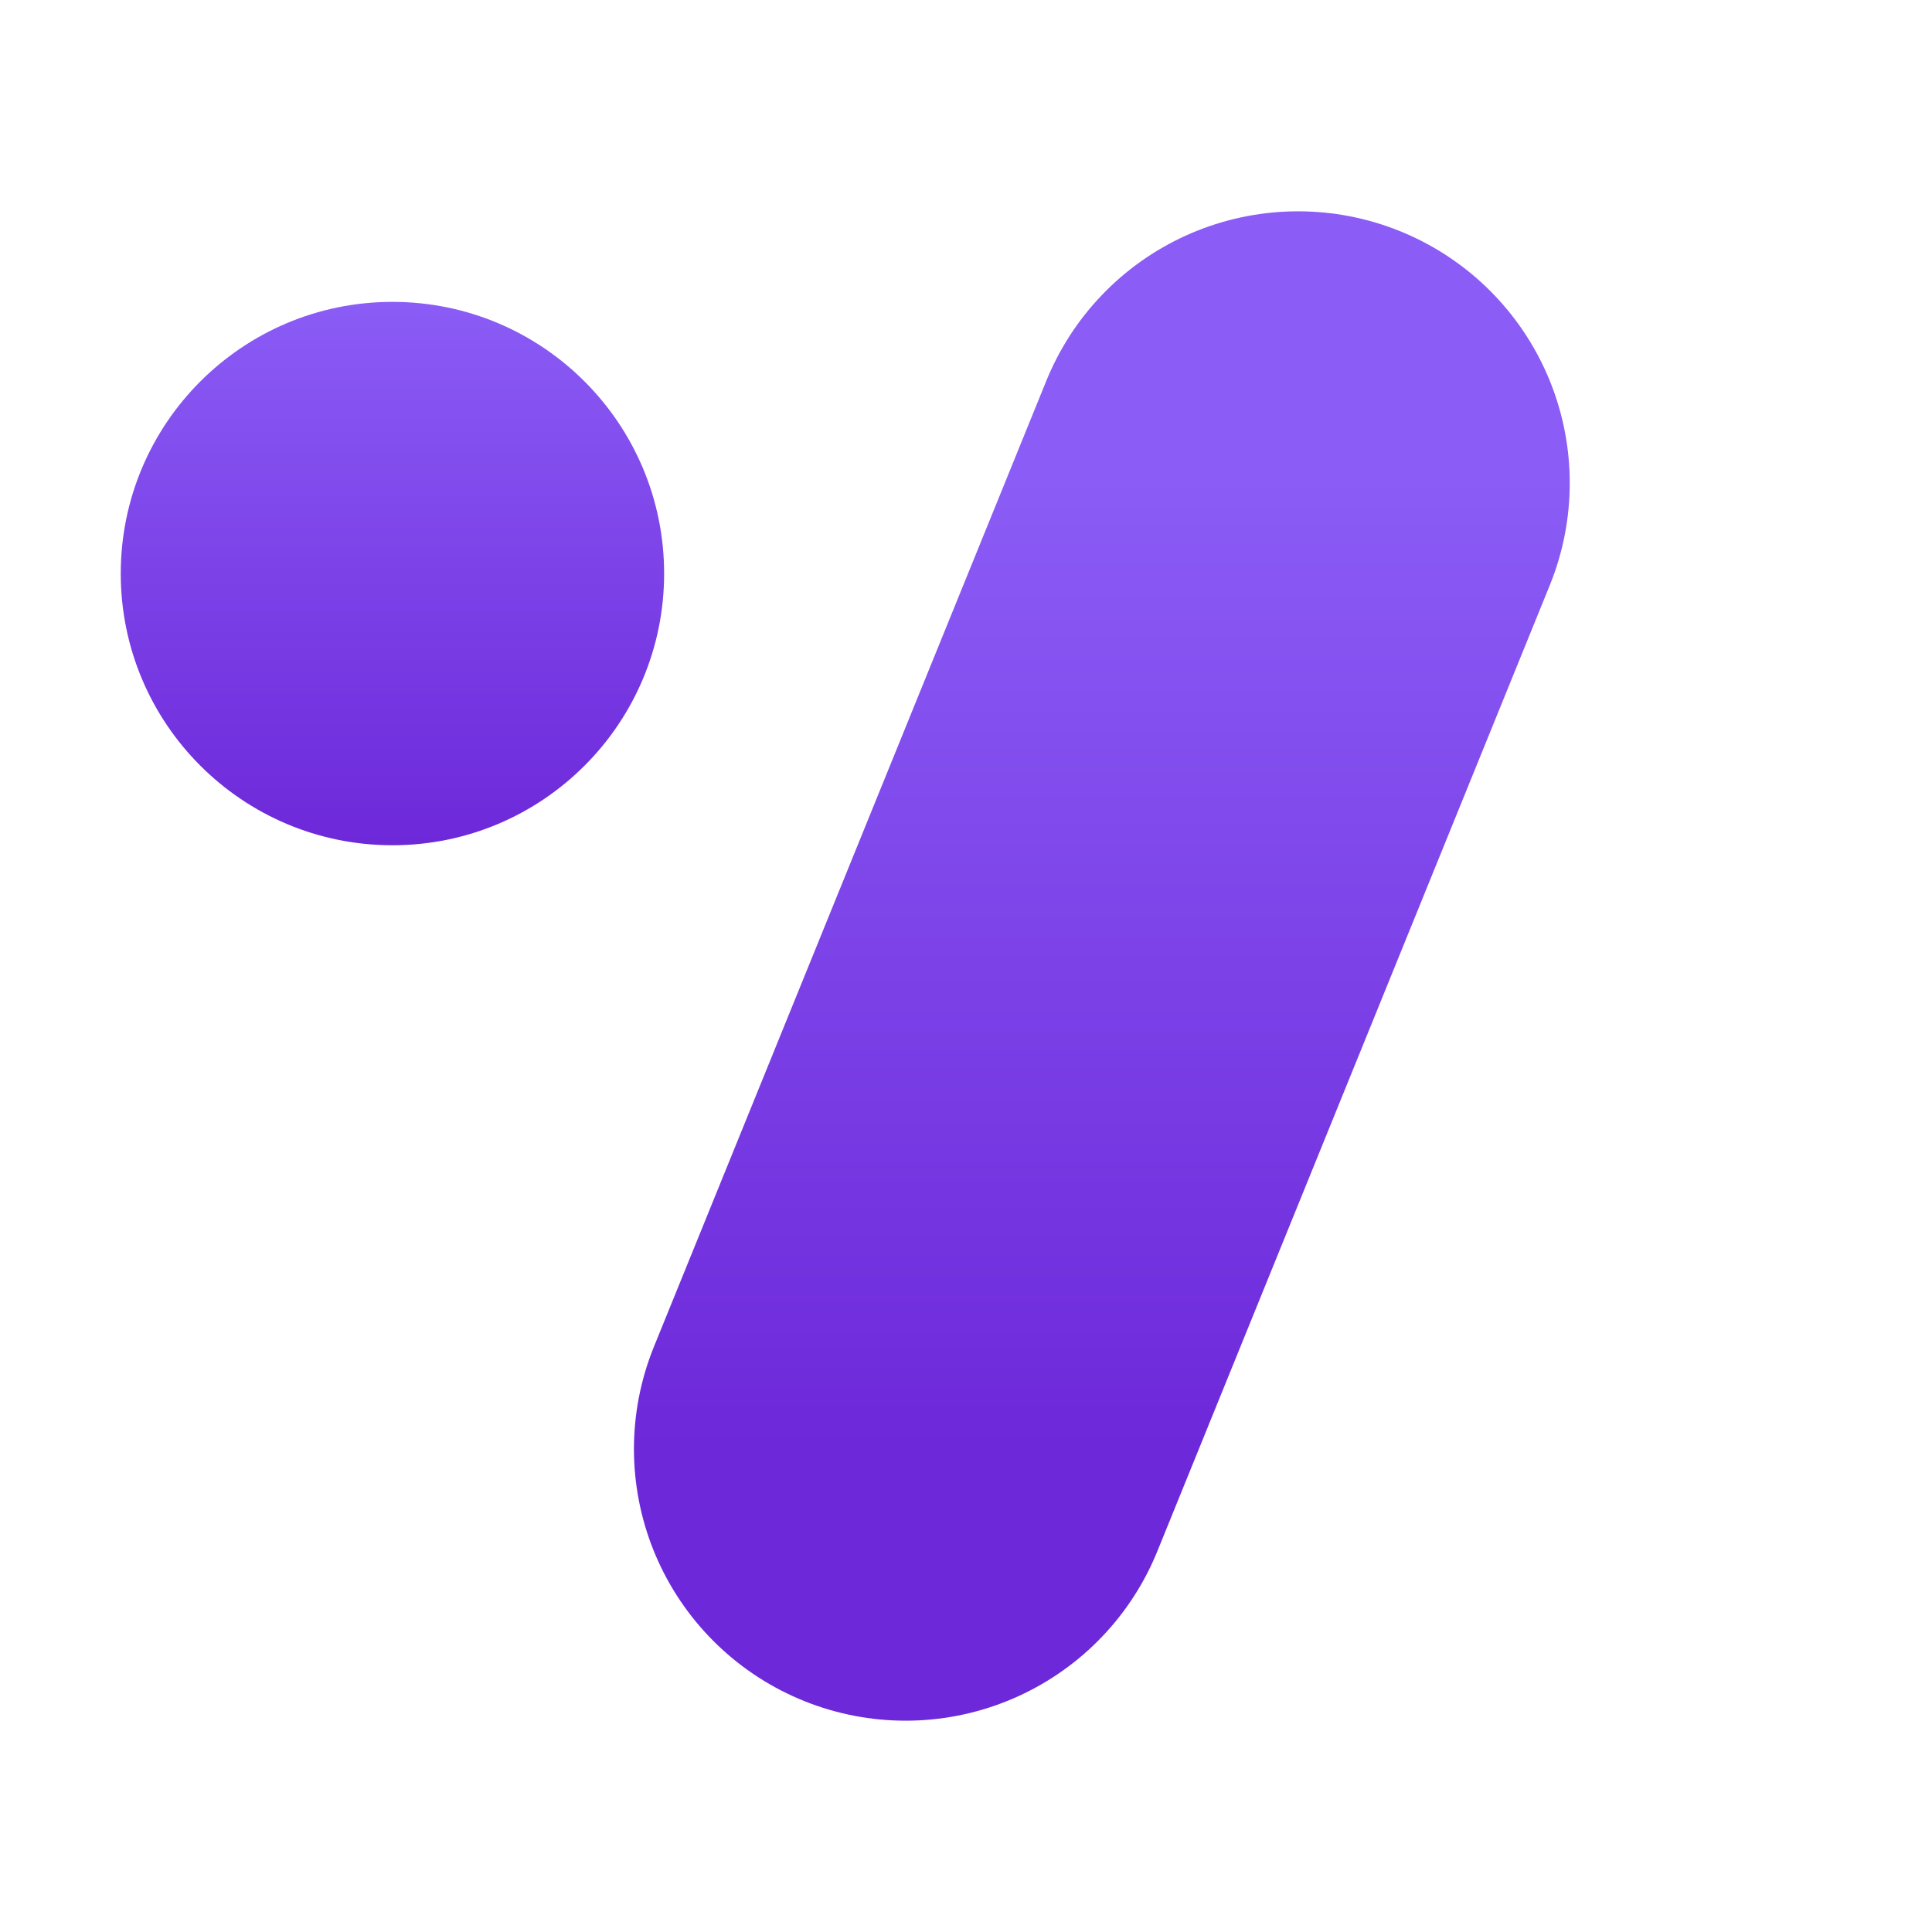
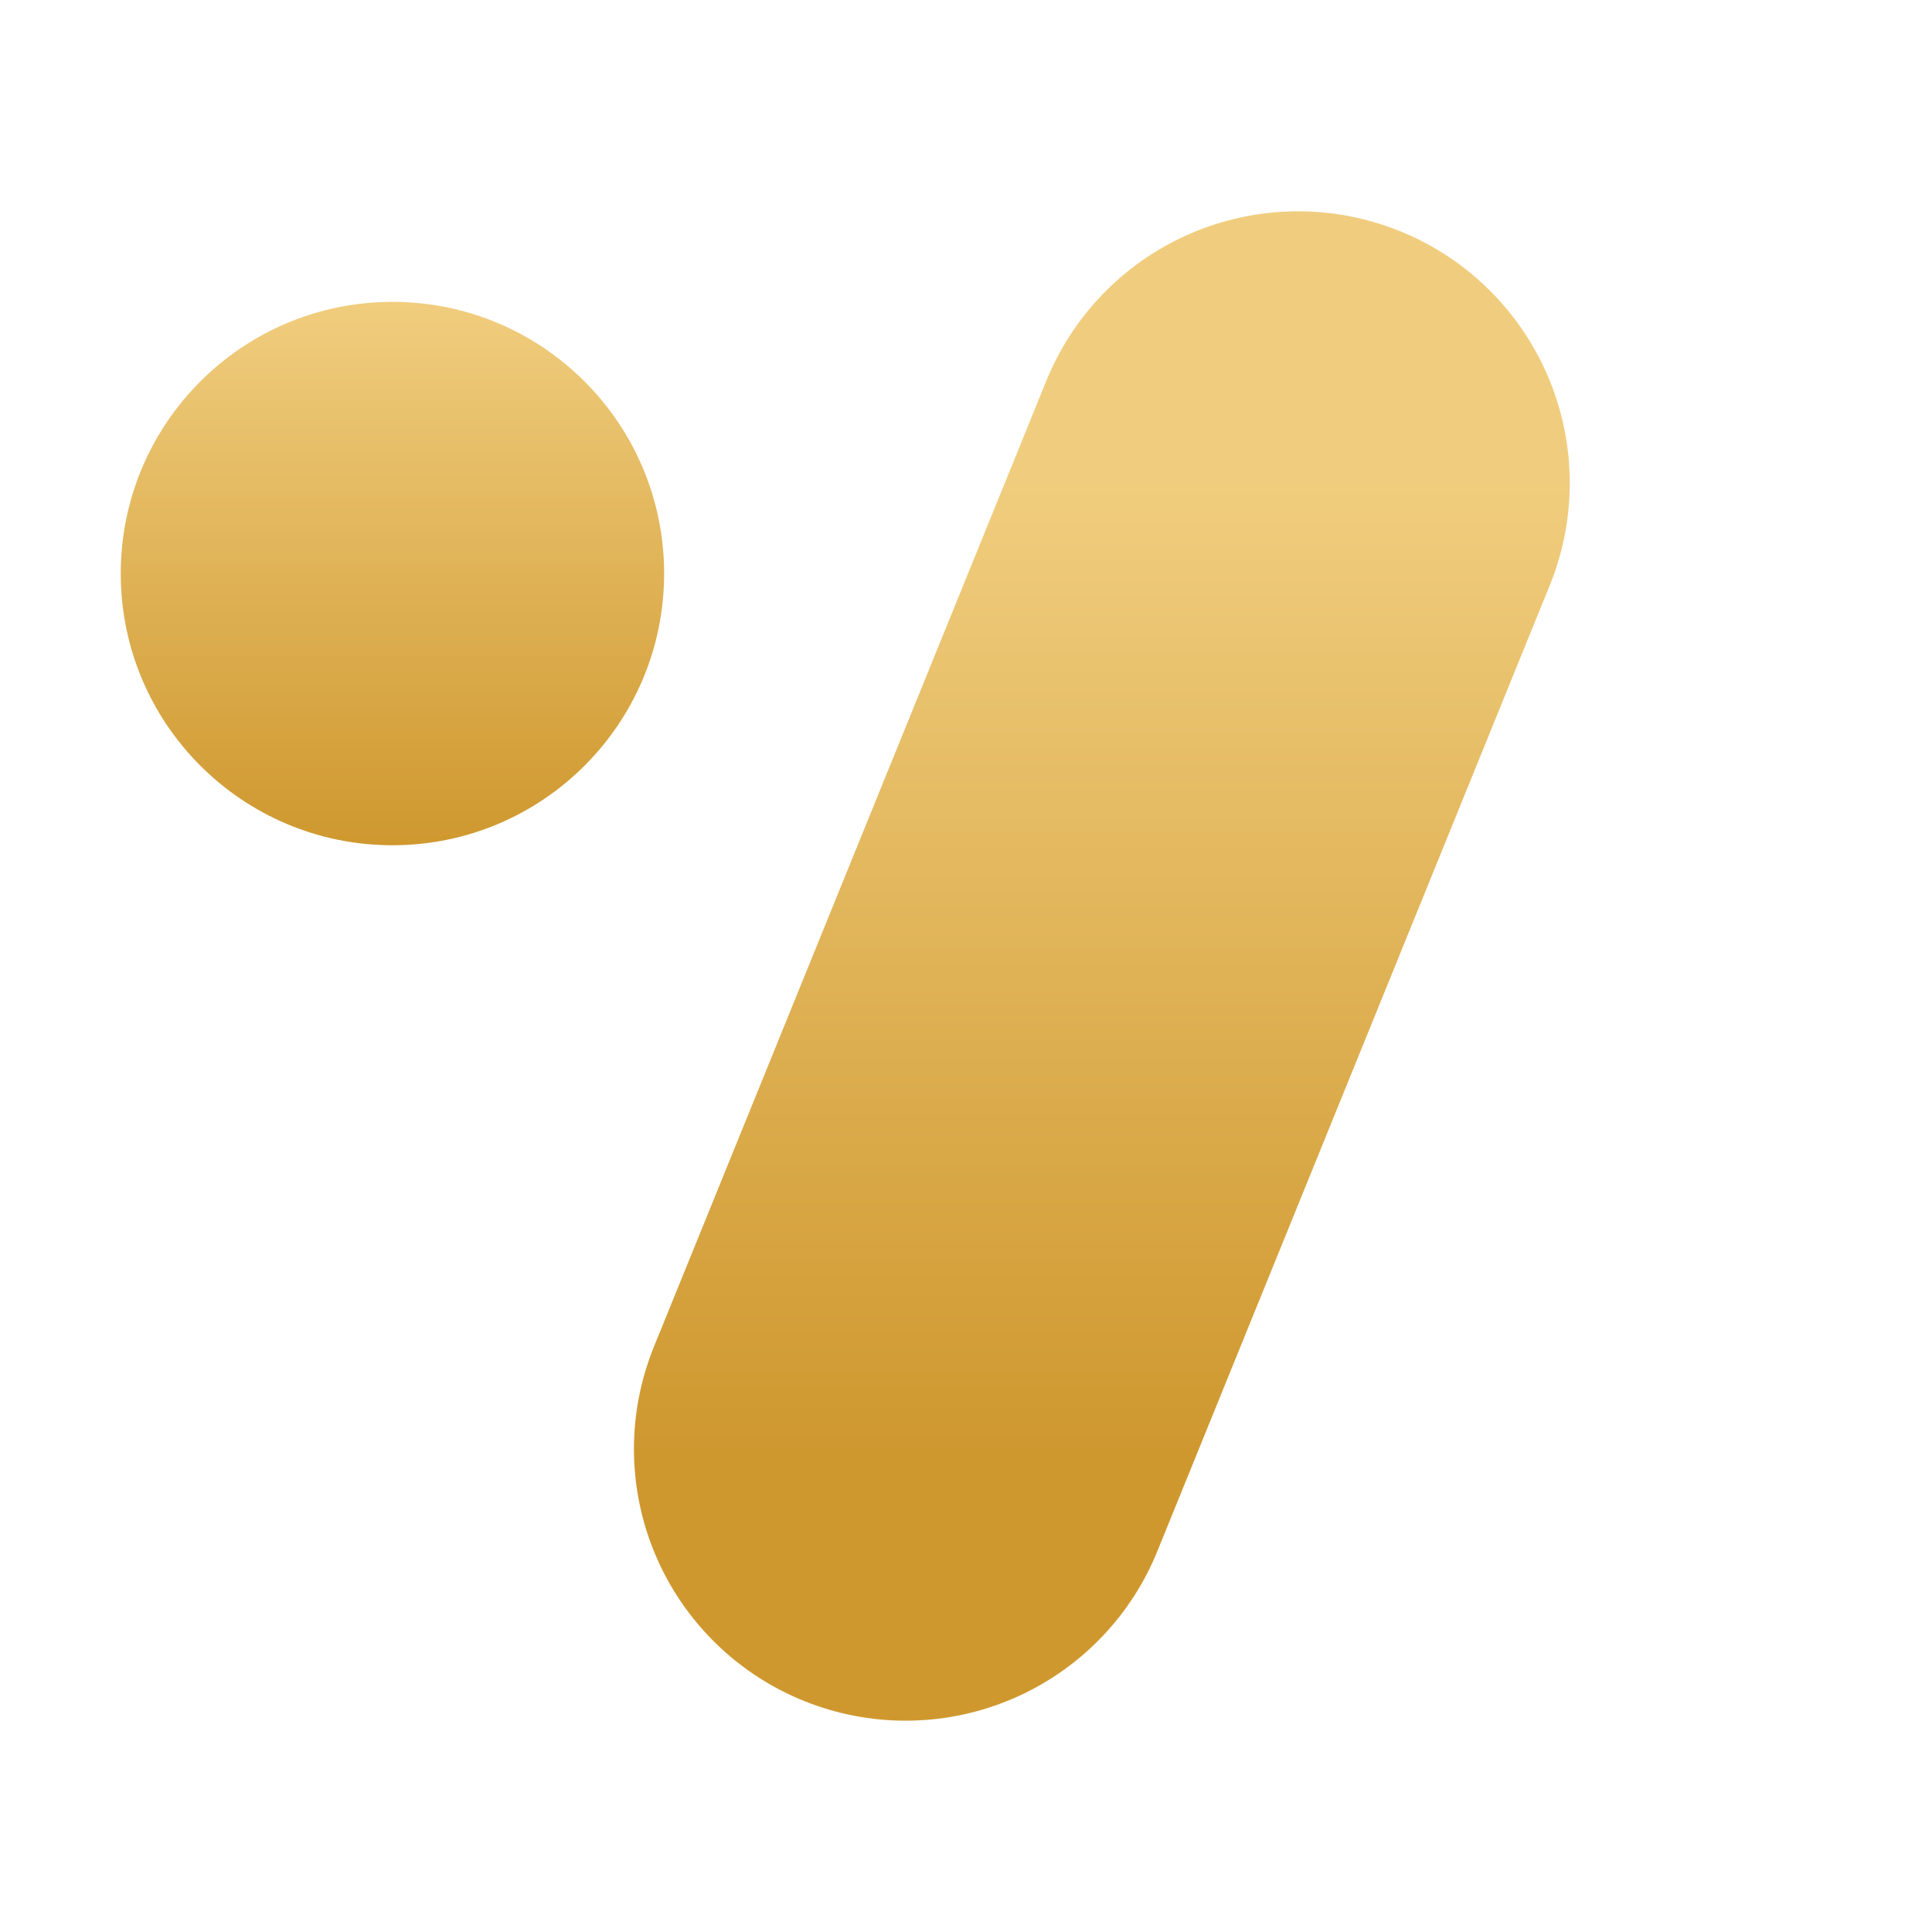
<svg xmlns="http://www.w3.org/2000/svg" viewBox="0 0 64 64">
  <defs>
    <linearGradient id="vl" x1="0" y1="0" x2="0" y2="1">
-       <stop offset="0" stop-color="#8B5CF6" />
-       <stop offset="1" stop-color="#6D28D9" />
+       <stop offset="0" stop-color="#f0cd7e" />
+       <stop offset="1" stop-color="#cf982f" />
    </linearGradient>
  </defs>
  <circle cx="13" cy="19" r="9" fill="url(#vl)" />
  <line x1="43" y1="16" x2="30" y2="48" stroke="url(#vl)" stroke-width="18" stroke-linecap="round" />
</svg>
